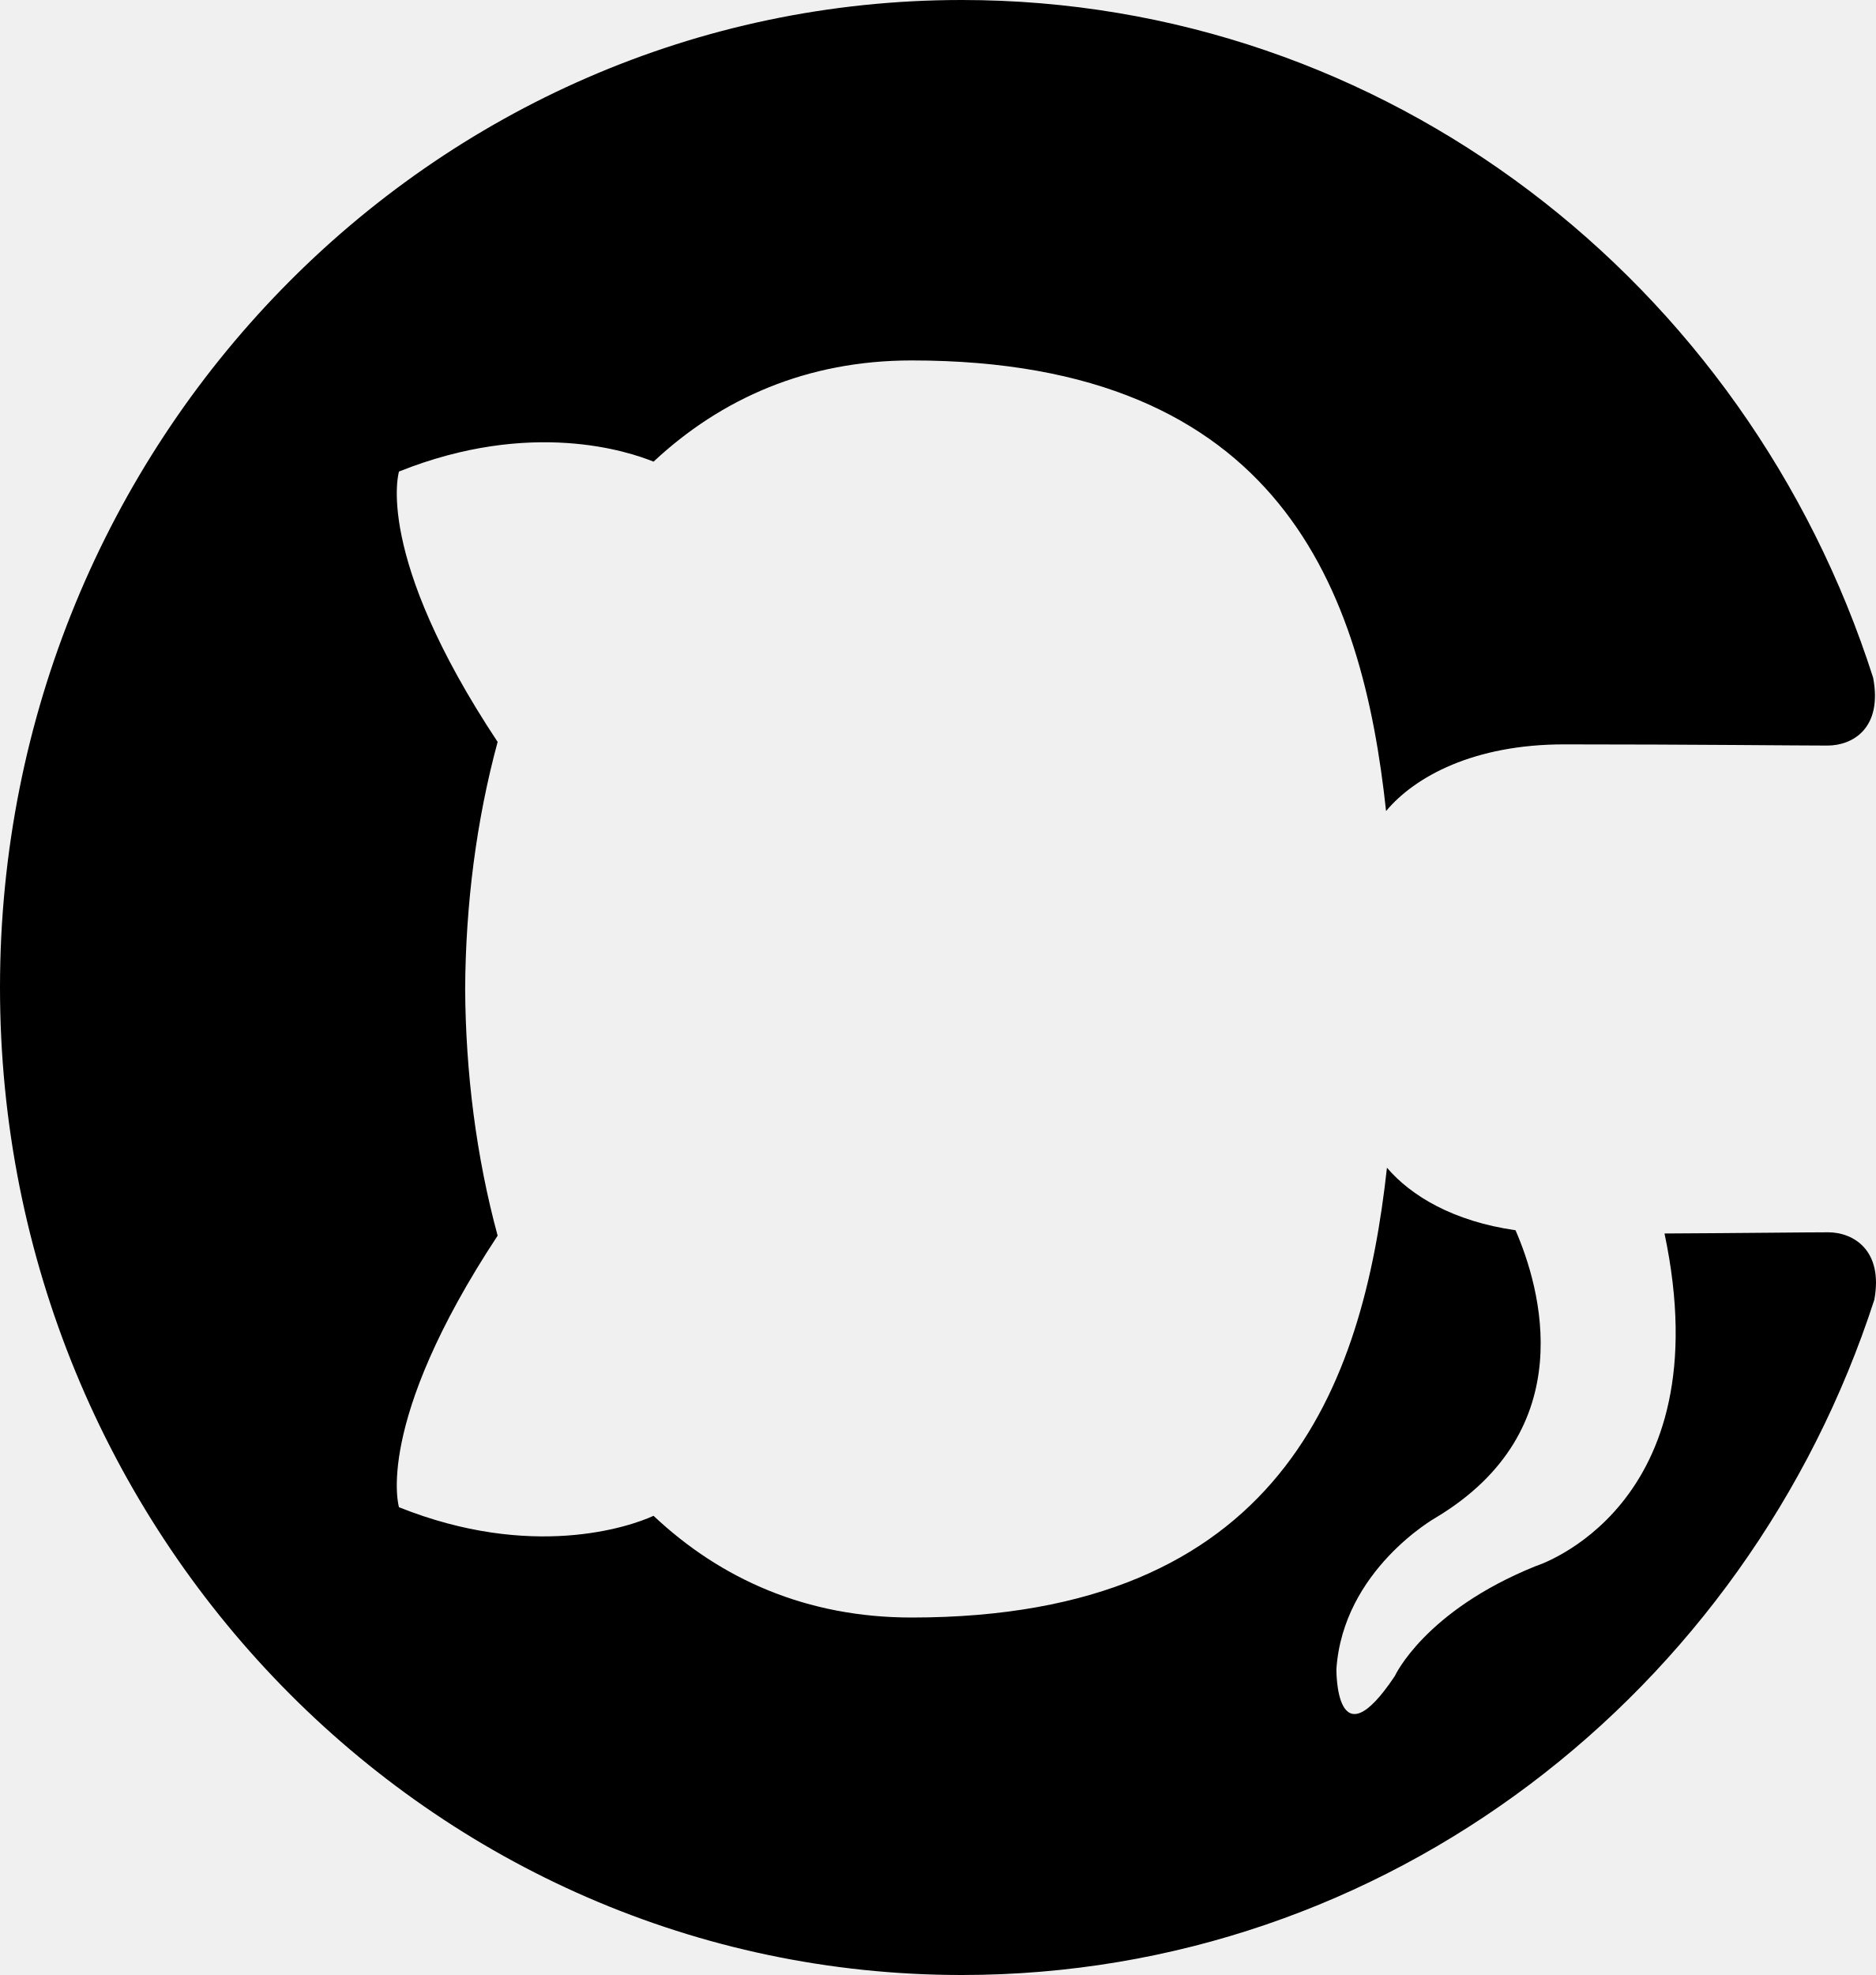
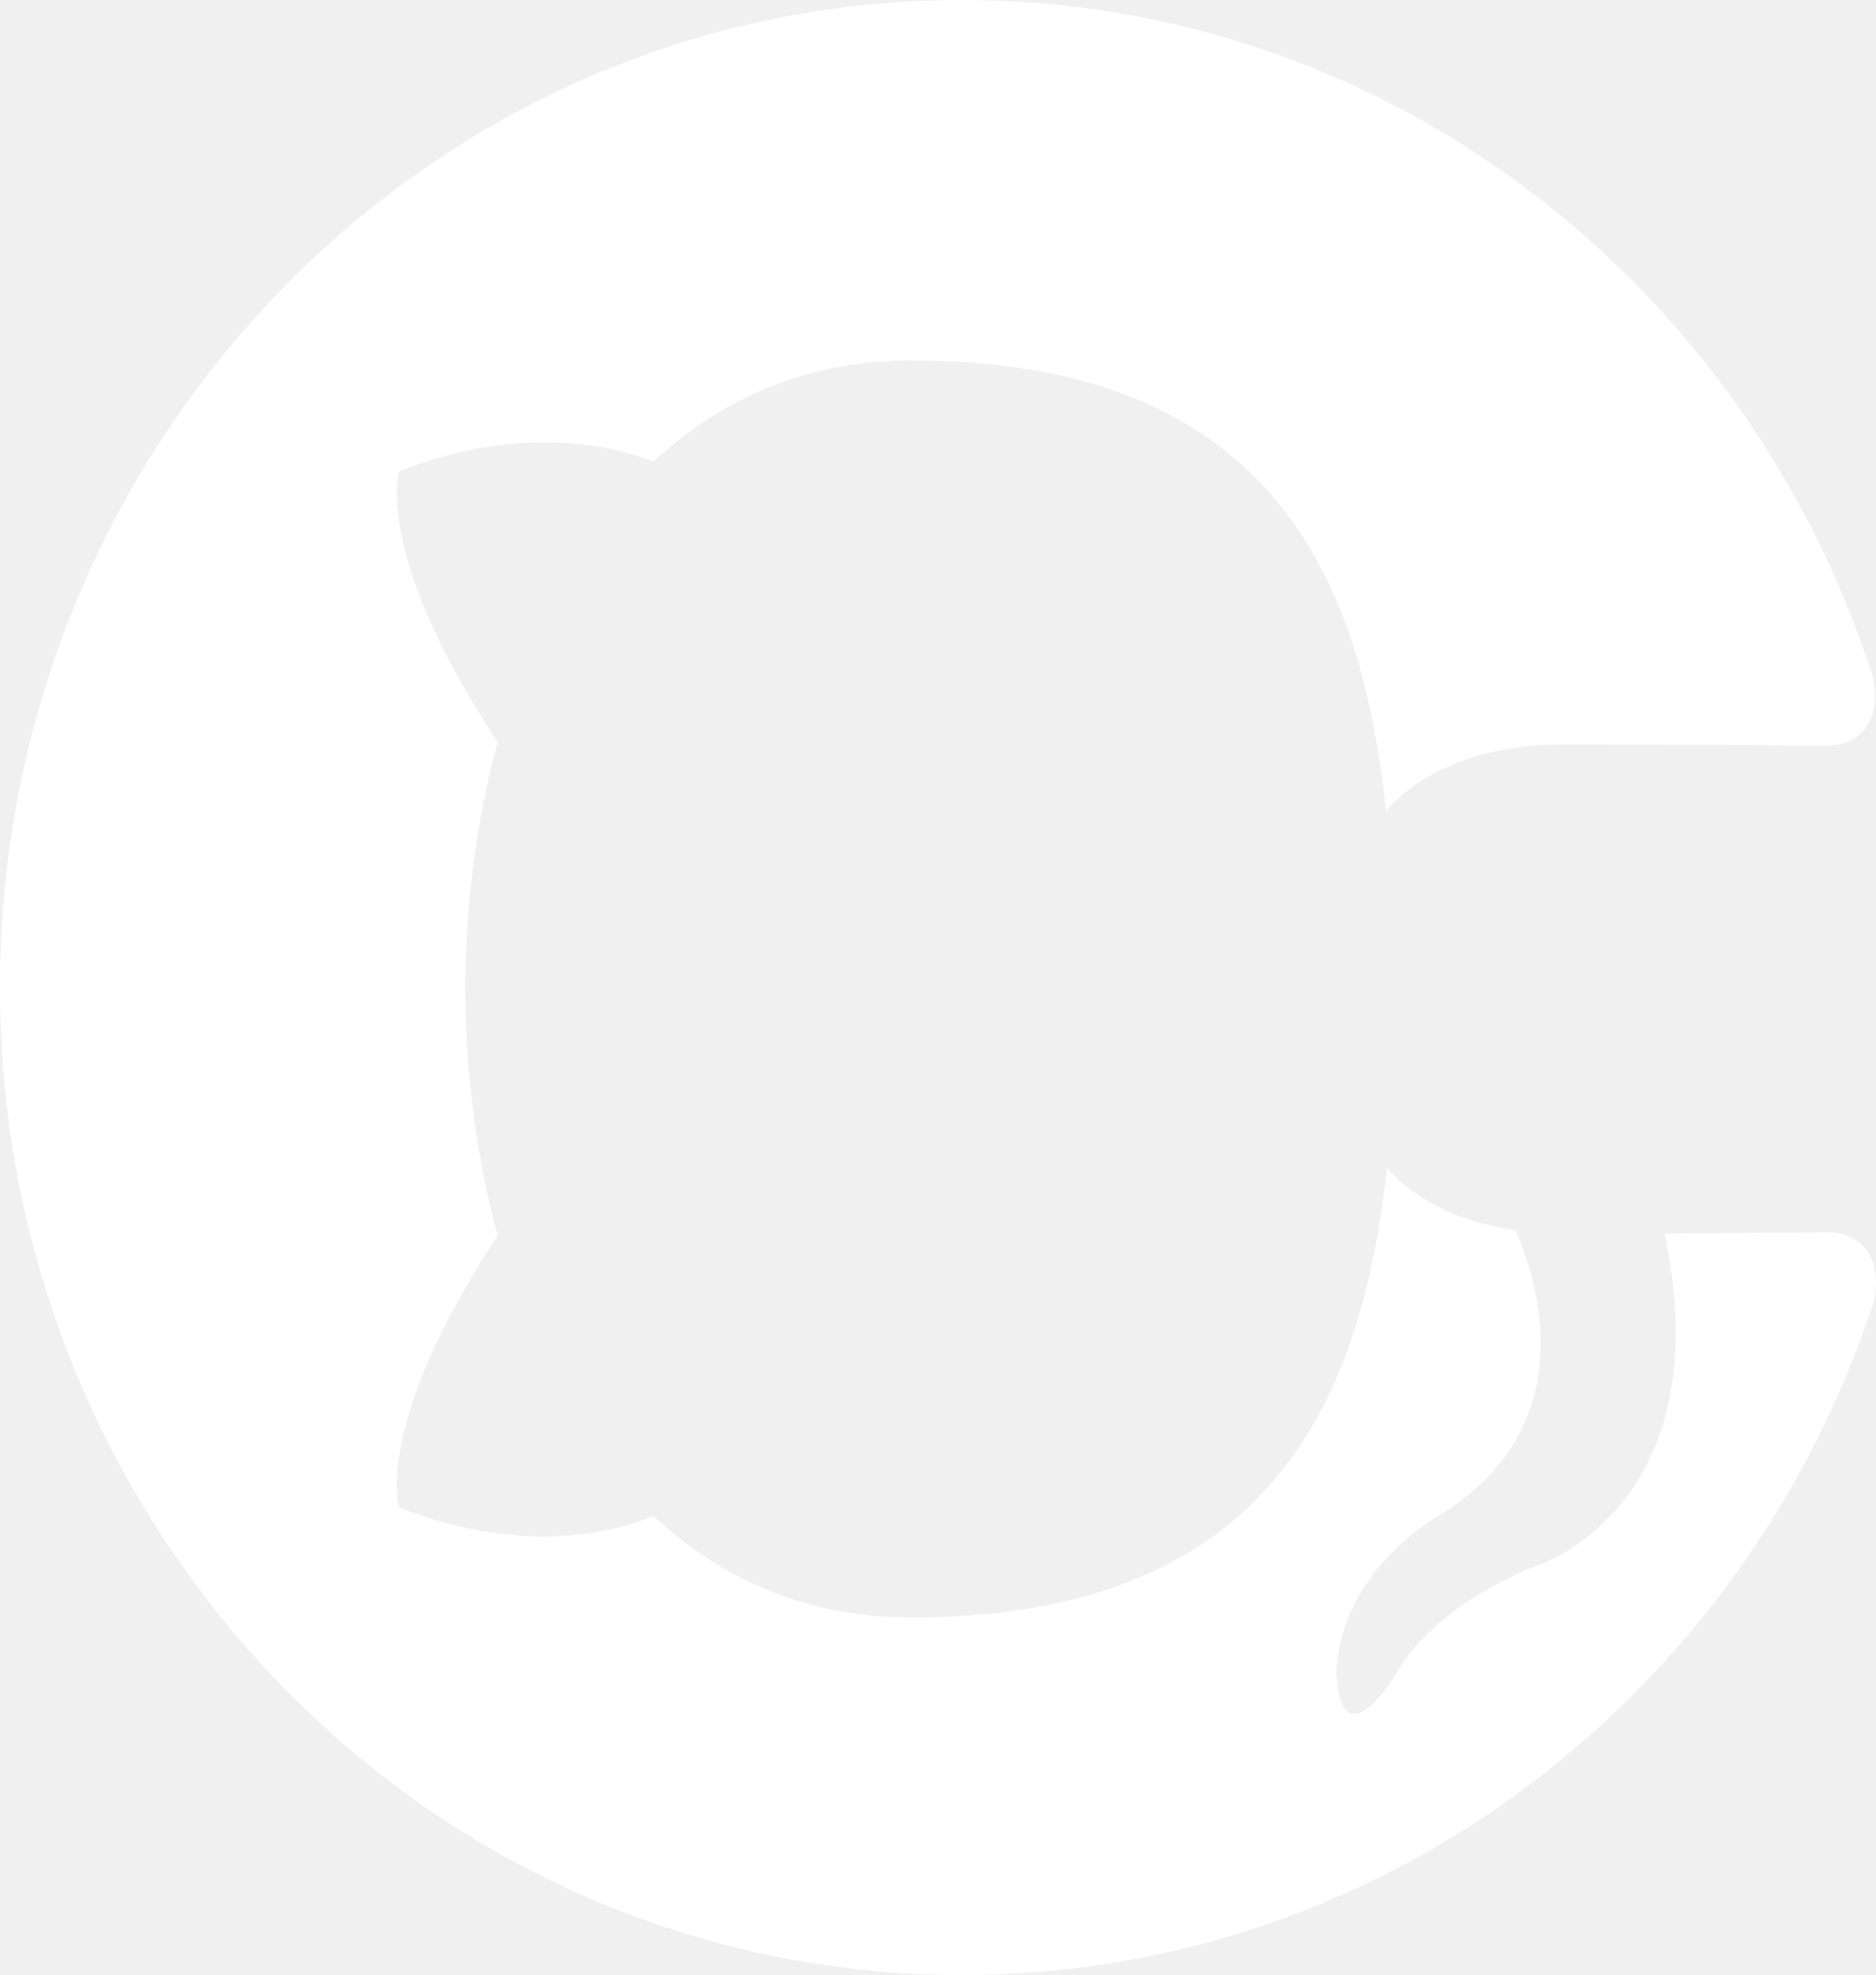
<svg xmlns="http://www.w3.org/2000/svg" width="19" height="20" viewBox="0 0 19 20" fill="none">
-   <path d="M-4.37114e-07 10C-1.95608e-07 15.524 4.362 20 9.741 20C14.046 20 17.696 17.134 18.983 13.162C19.075 12.662 18.773 12.479 18.515 12.479C18.284 12.479 17.671 12.487 16.858 12.491C17.446 15.273 15.552 15.86 15.552 15.86C14.427 16.314 14.127 16.972 14.127 16.972C13.523 17.878 13.535 16.902 13.535 16.902C13.603 15.898 14.539 15.37 14.539 15.37C16.028 14.479 15.598 13.03 15.349 12.458C14.719 12.368 14.29 12.11 14.047 11.825C13.803 14.045 12.965 16.38 9.233 16.38C8.17 16.38 7.301 15.992 6.619 15.35C6.373 15.463 5.383 15.8 4.041 15.263C4.041 15.263 3.78 14.425 5.04 12.513C4.823 11.713 4.716 10.863 4.711 10.013C4.716 9.163 4.823 8.313 5.04 7.513C3.78 5.613 4.041 4.775 4.041 4.775C5.383 4.238 6.373 4.575 6.619 4.675C7.301 4.038 8.17 3.65 9.233 3.65C12.975 3.65 13.799 5.988 14.038 8.213C14.331 7.863 14.928 7.538 15.841 7.538C17.144 7.538 18.192 7.55 18.508 7.55C18.764 7.55 19.068 7.375 18.971 6.863C17.692 2.862 14.039 -0 9.741 -0C4.362 -0 -6.7851e-07 4.477 -4.37114e-07 10Z" fill="#000" />
+   <path d="M-4.37114e-07 10C-1.95608e-07 15.524 4.362 20 9.741 20C14.046 20 17.696 17.134 18.983 13.162C19.075 12.662 18.773 12.479 18.515 12.479C18.284 12.479 17.671 12.487 16.858 12.491C17.446 15.273 15.552 15.86 15.552 15.86C14.427 16.314 14.127 16.972 14.127 16.972C13.523 17.878 13.535 16.902 13.535 16.902C13.603 15.898 14.539 15.37 14.539 15.37C16.028 14.479 15.598 13.03 15.349 12.458C14.719 12.368 14.29 12.11 14.047 11.825C13.803 14.045 12.965 16.38 9.233 16.38C8.17 16.38 7.301 15.992 6.619 15.35C6.373 15.463 5.383 15.8 4.041 15.263C4.041 15.263 3.78 14.425 5.04 12.513C4.823 11.713 4.716 10.863 4.711 10.013C4.716 9.163 4.823 8.313 5.04 7.513C3.78 5.613 4.041 4.775 4.041 4.775C5.383 4.238 6.373 4.575 6.619 4.675C7.301 4.038 8.17 3.65 9.233 3.65C12.975 3.65 13.799 5.988 14.038 8.213C14.331 7.863 14.928 7.538 15.841 7.538C17.144 7.538 18.192 7.55 18.508 7.55C18.764 7.55 19.068 7.375 18.971 6.863C17.692 2.862 14.039 -0 9.741 -0C4.362 -0 -6.7851e-07 4.477 -4.37114e-07 10Z" fill="#fff" />
</svg>
